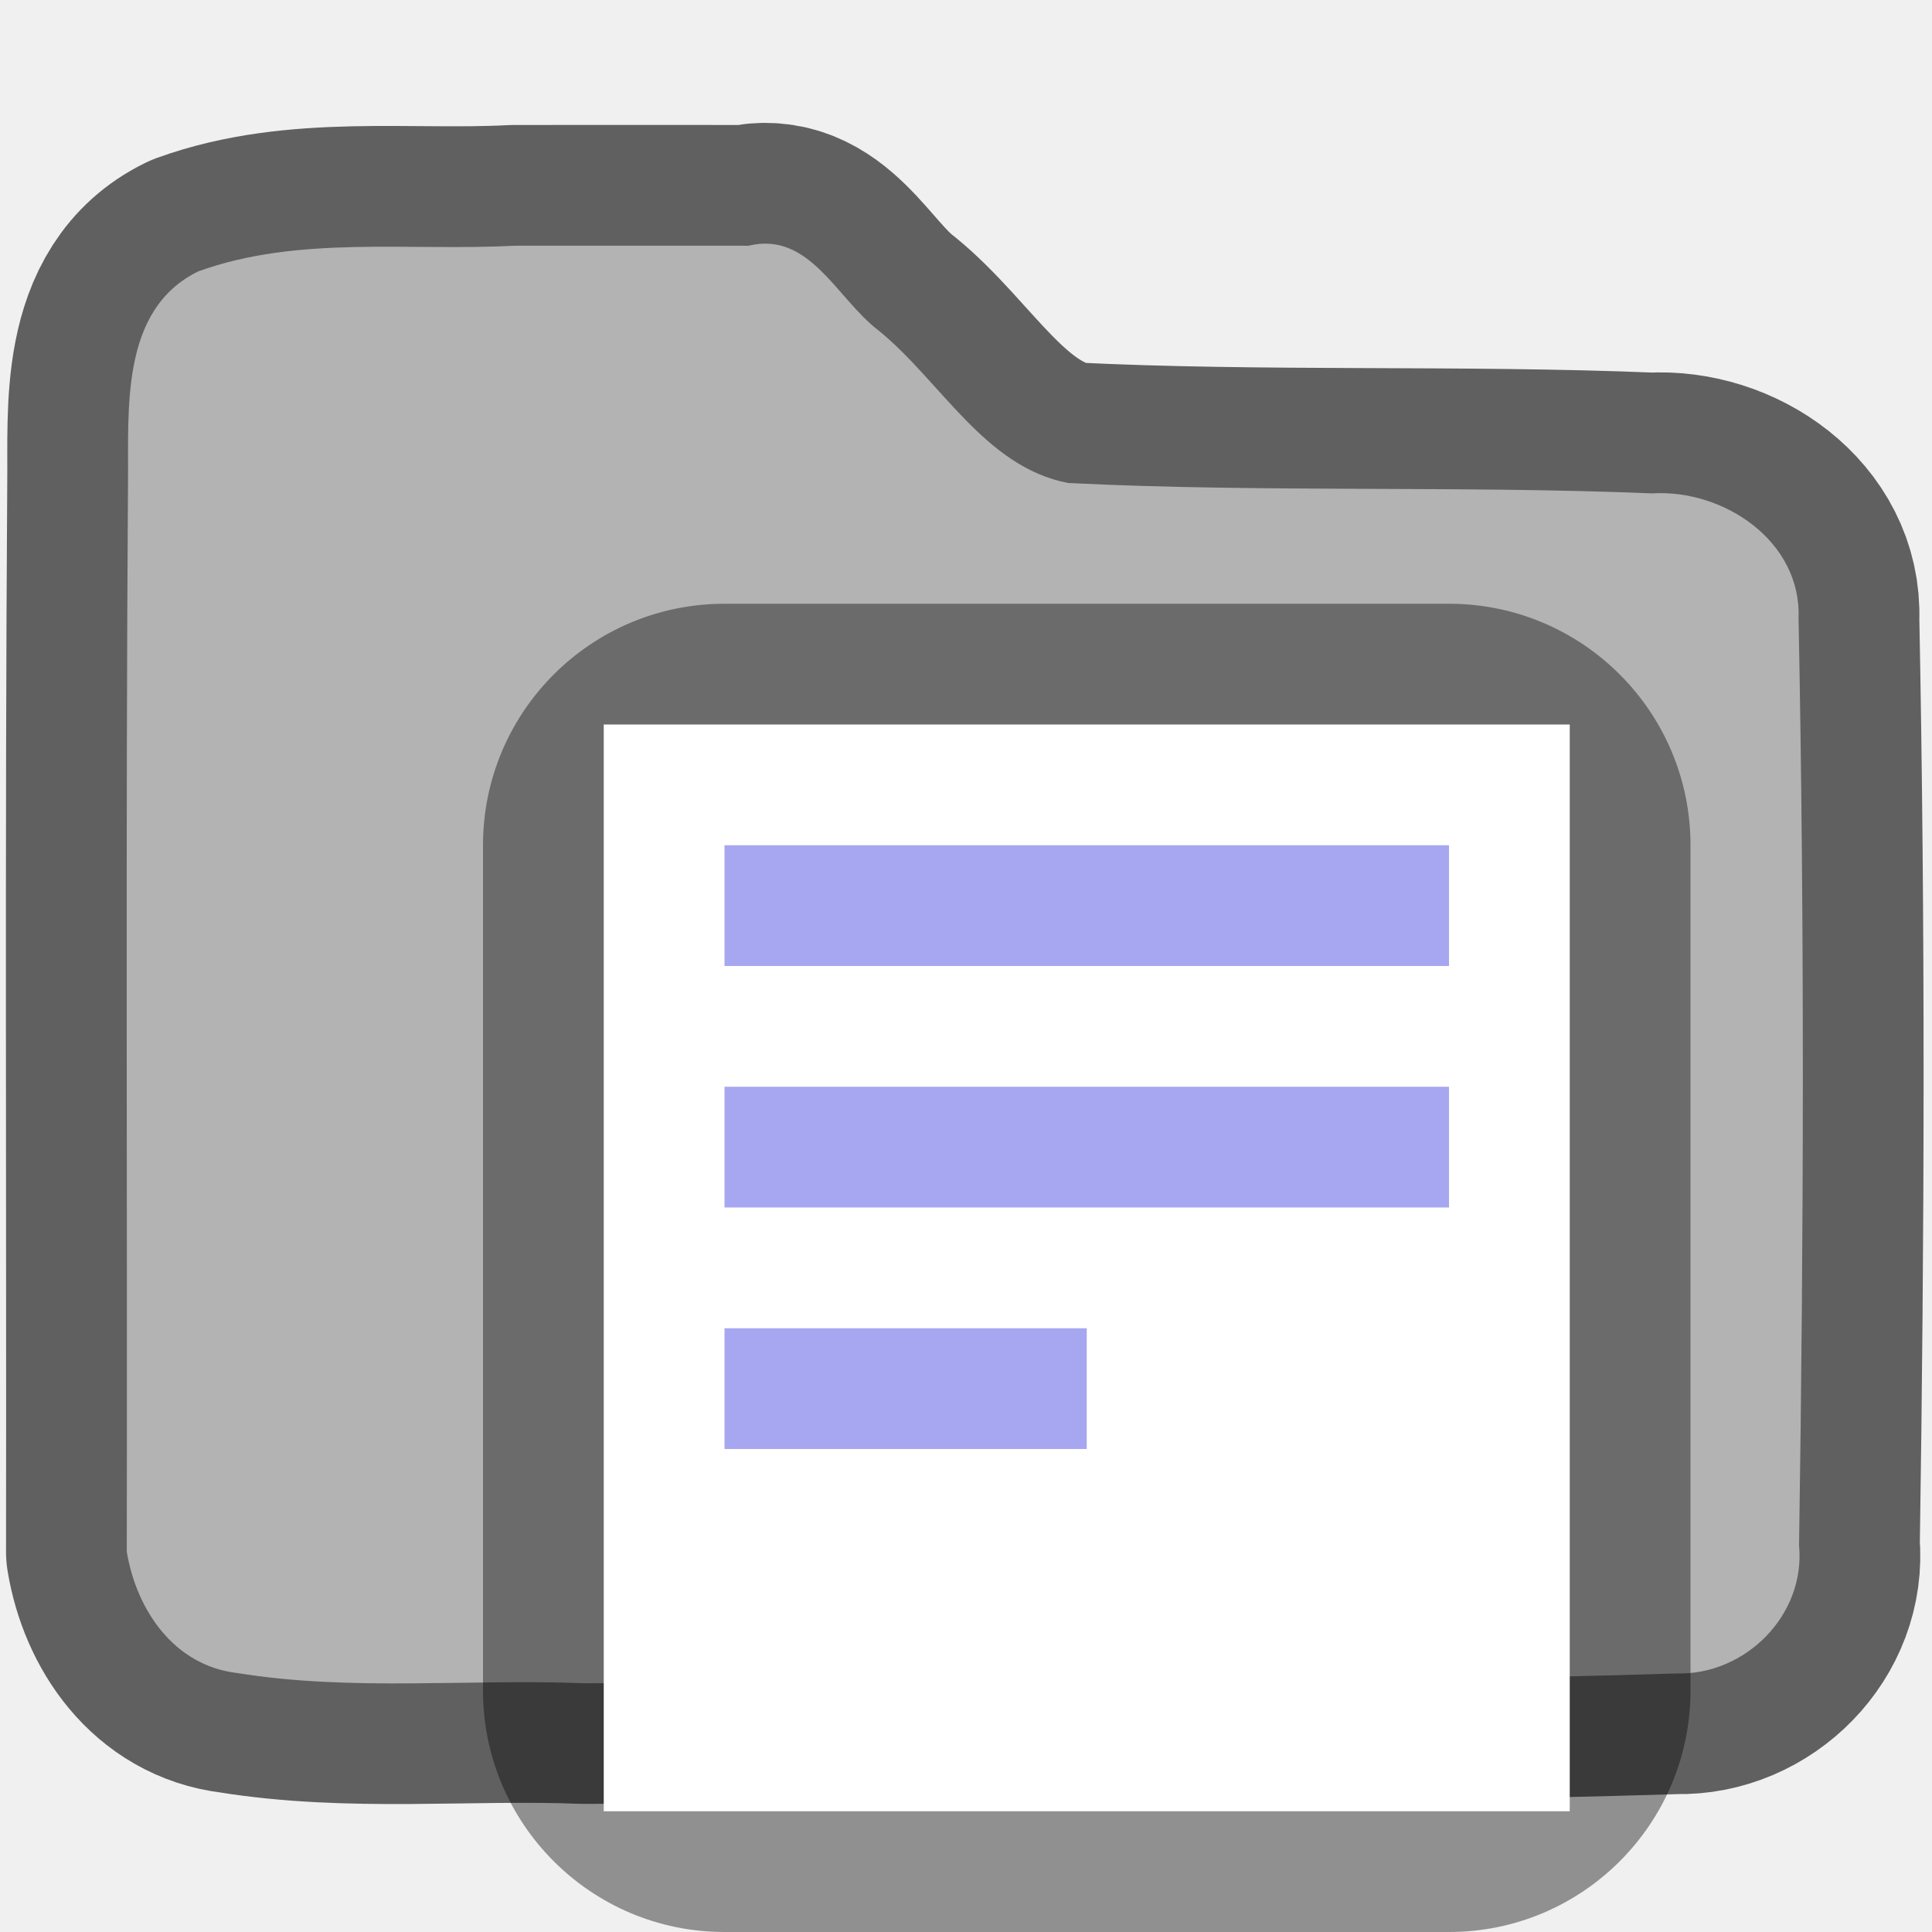
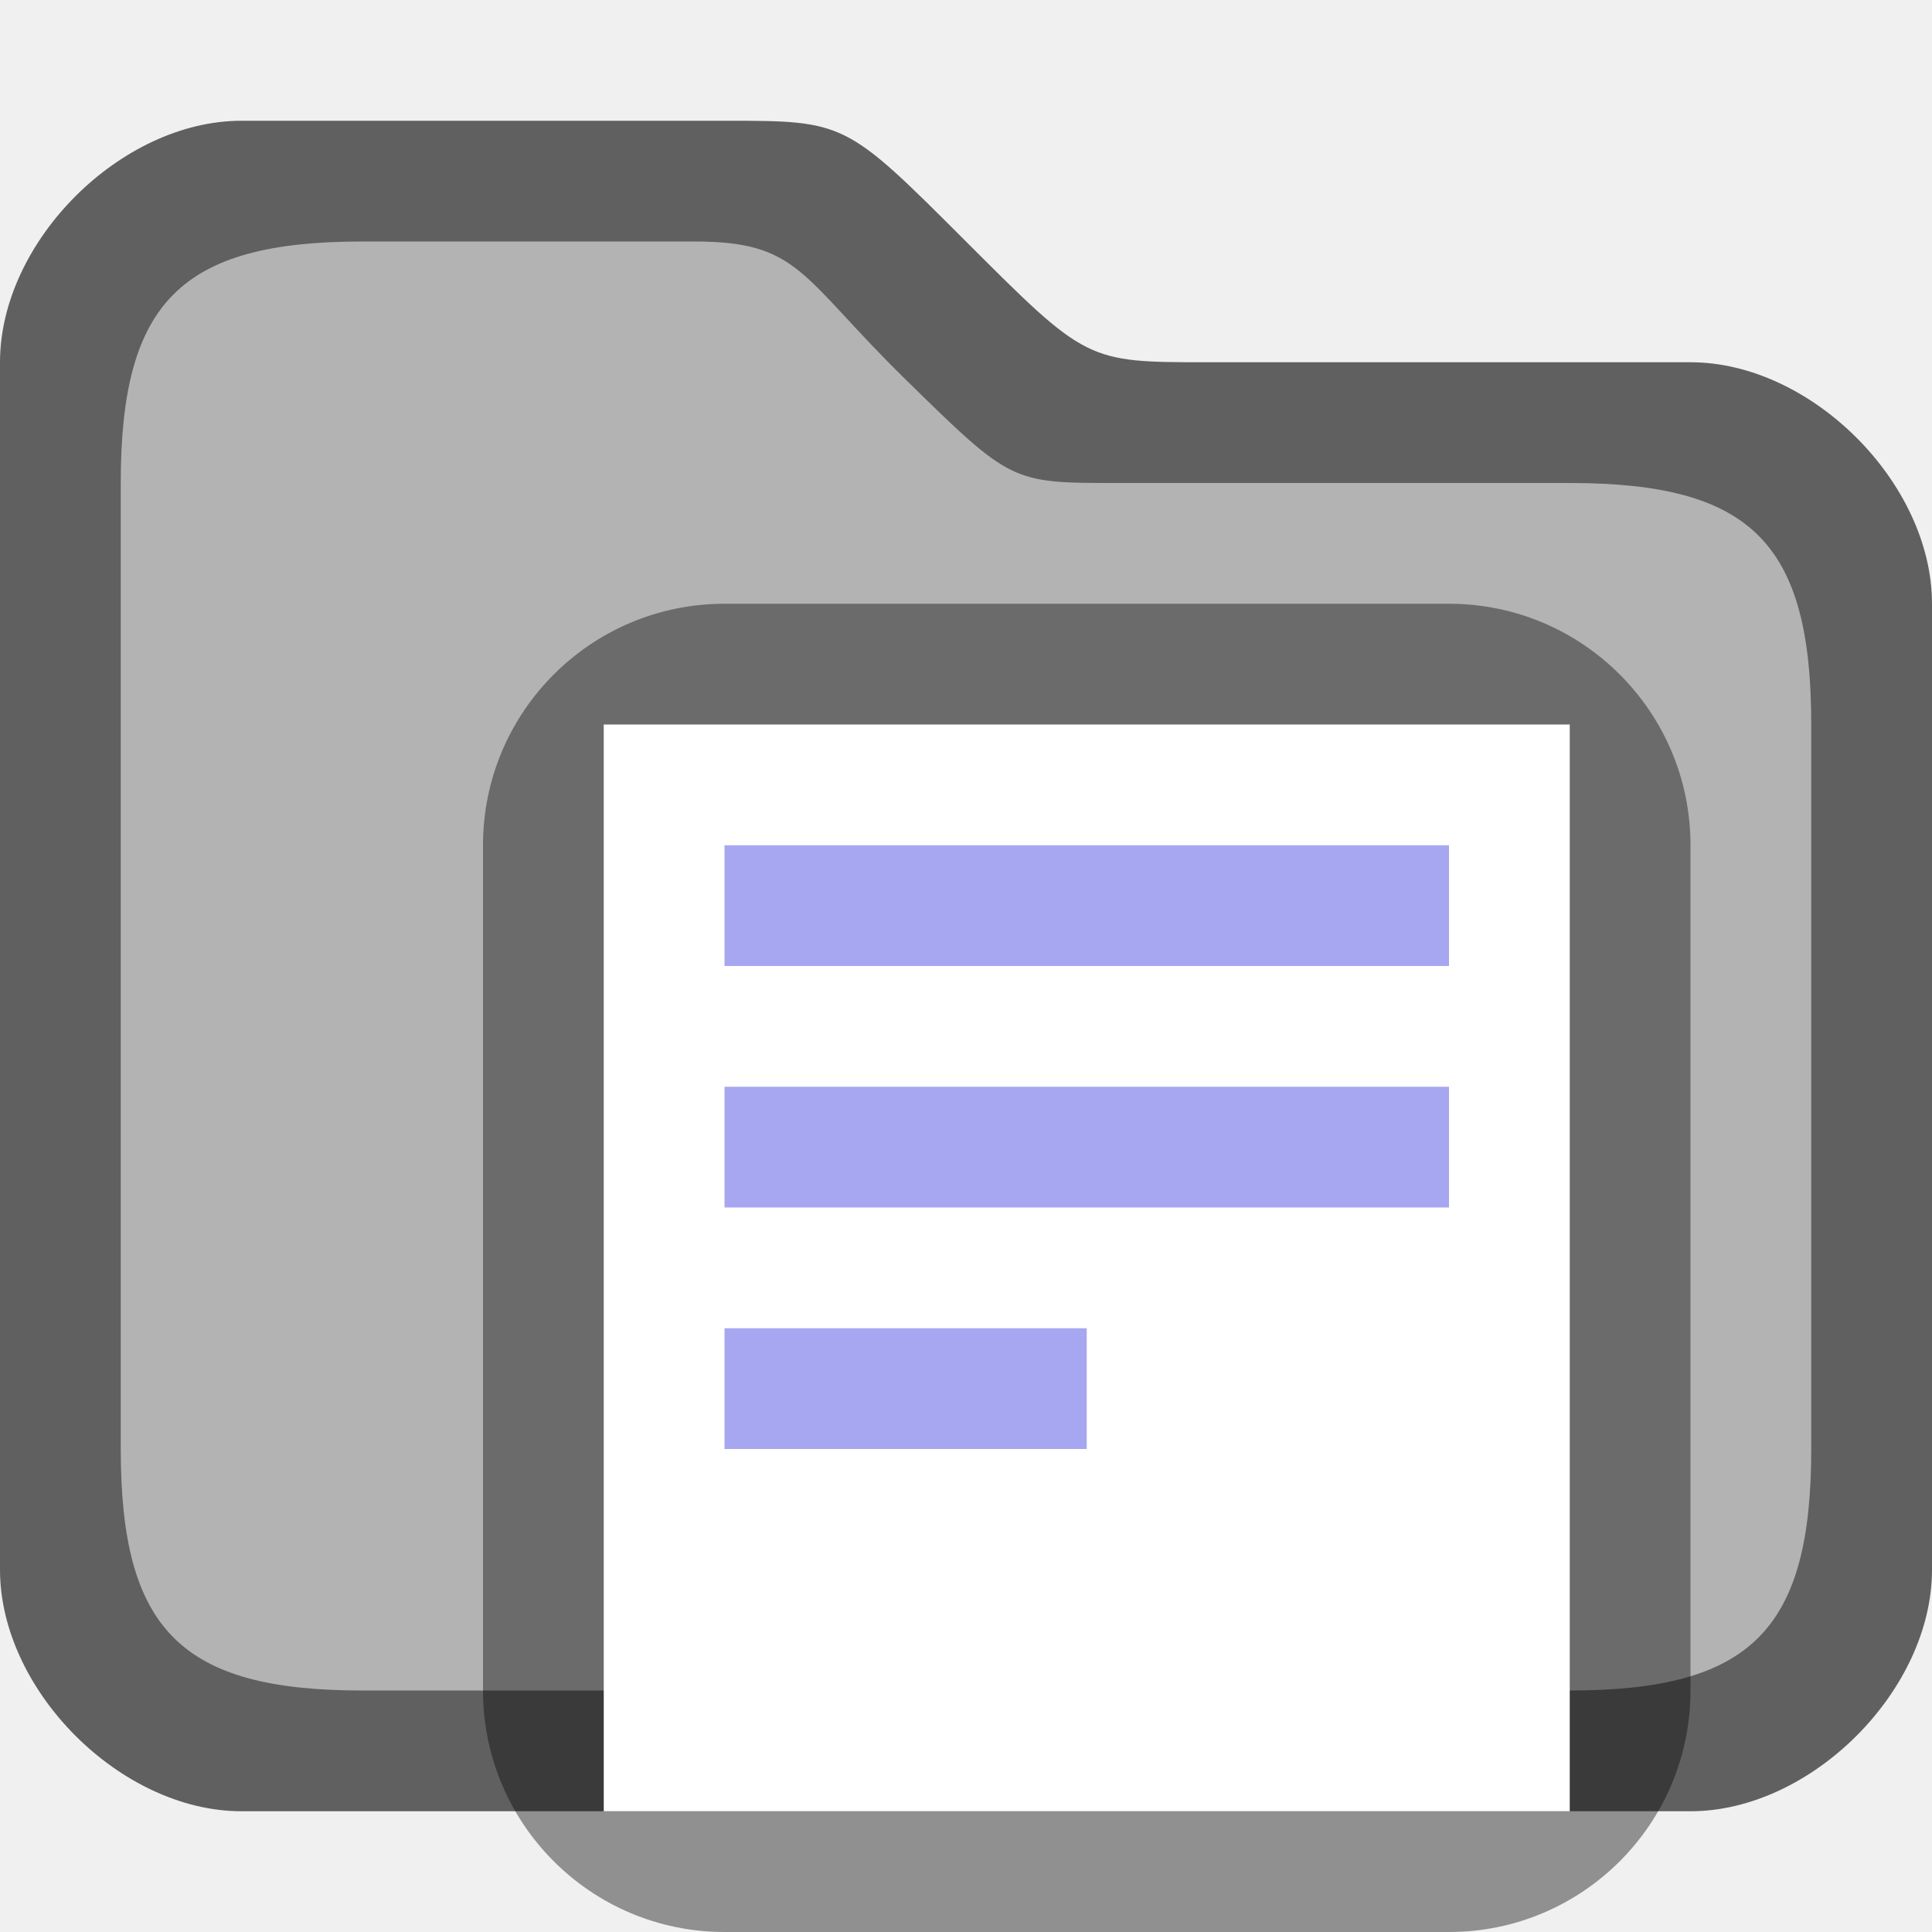
<svg xmlns="http://www.w3.org/2000/svg" height="16" width="16" version="1.1" id="svg1327">
  <defs id="defs1331" />
-   <path style="opacity:0.6;vector-effect:none;fill:#000000;fill-opacity:1;stroke:#000000;stroke-width:2;stroke-linecap:round;stroke-linejoin:round;stroke-miterlimit:4;stroke-dasharray:none;stroke-dashoffset:0;stroke-opacity:1" d="M 4.257,2.035 C 3.388,2.081 2.474,1.947 1.643,2.247 0.991,2.565 1.067,3.396 1.06,4.003 1.04,6.952 1.054,9.901 1.05,12.85 c 0.08,0.482 0.391,0.942 0.912,1.004 0.951,0.154 1.911,0.047 2.875,0.085 3.017,-0.015 6.037,0.012 9.047,-0.081 0.571,0.015 1.07,-0.484 1.015,-1.061 0.039,-2.557 0.046,-5.117 -0.004,-7.674 C 14.921,4.483 14.277,4.05 13.681,4.086 12.084,4.02 10.461,4.08 8.846,4 8.155,3.868 7.792,3.156 7.276,2.737 6.929,2.474 6.706,1.912 6.199,2.035 5.552,2.035 4.904,2.034 4.257,2.035 Z" id="path2064" />
-   <path style="opacity:1;vector-effect:none;fill:#b3b3b3;fill-opacity:1;stroke:none;stroke-width:0.125;stroke-linecap:round;stroke-linejoin:round;stroke-miterlimit:4;stroke-dasharray:none;stroke-dashoffset:0;stroke-opacity:1" d="M 4.257,2.035 C 3.388,2.081 2.474,1.947 1.643,2.247 0.991,2.565 1.067,3.396 1.06,4.003 c -0.02,2.949 -0.005,5.898 -0.01,8.848 0.08,0.482 0.391,0.942 0.912,1.004 0.951,0.154 1.911,0.047 2.875,0.085 3.017,-0.015 6.037,0.012 9.047,-0.081 0.571,0.015 1.07,-0.484 1.015,-1.061 0.039,-2.557 0.046,-5.117 -0.004,-7.674 C 14.921,4.483 14.277,4.05 13.681,4.086 12.084,4.02 10.461,4.08 8.846,4 8.155,3.868 7.792,3.156 7.276,2.737 6.929,2.474 6.706,1.912 6.199,2.035 5.552,2.035 4.904,2.034 4.257,2.035 Z" id="path2064-7" />
+   <path style="opacity:0.6;fill:#000000;fill-opacity:1;stroke:none;stroke-width:1px;stroke-linecap:butt;stroke-linejoin:miter;stroke-opacity:1" d="M 0,13 V 3 C 0,2 1,1 2,1 h 4 c 1,0 1,0 2,1 1,1 1,1 2,1 h 4 c 1,0 2,1 2,2 v 8 c 0,1 -1,2 -2,2 H 2 C 1,15 0,14 0,13 Z" id="path819" />
+   <path id="path823" d="M 1,12 V 4 C 1,2.503 1.497,2 3,2 H 5.75 C 6.625,2 6.625,2.286 7.5,3.143 8.375,4 8.375,4 9.25,4 H 13 c 1.504,0 2,0.498 2,2 v 6 c 0,1.498 -0.5,2 -2,2 H 3 C 1.5,14 1,13.498 1,12 Z" style="opacity:1;fill:#b3b3b3;fill-opacity:1;stroke:none;stroke-width:0.866px;stroke-linecap:butt;stroke-linejoin:miter;stroke-opacity:1" />
  <rect style="opacity:0.4;vector-effect:none;fill:#000000;fill-opacity:1;stroke:none;stroke-width:2;stroke-linecap:round;stroke-linejoin:round;stroke-miterlimit:4;stroke-dasharray:none;stroke-dashoffset:0;stroke-opacity:1" id="rect2081" width="10" height="11" x="4" y="5" ry="2" rx="2" />
  <rect style="opacity:1;vector-effect:none;fill:#ffffff;fill-opacity:1;stroke:none;stroke-width:2;stroke-linecap:round;stroke-linejoin:round;stroke-miterlimit:4;stroke-dasharray:none;stroke-dashoffset:0;stroke-opacity:1" id="rect2085" width="8" height="9" x="5" y="6" rx="0" ry="1" />
  <rect style="opacity:1;vector-effect:none;fill:#a7a7f1;fill-opacity:1;stroke:none;stroke-width:2;stroke-linecap:round;stroke-linejoin:round;stroke-miterlimit:4;stroke-dasharray:none;stroke-dashoffset:0;stroke-opacity:1" id="rect2098" width="6" height="1" x="6" y="7" />
  <rect style="opacity:1;vector-effect:none;fill:#a7a7f1;fill-opacity:1;stroke:none;stroke-width:2;stroke-linecap:round;stroke-linejoin:round;stroke-miterlimit:4;stroke-dasharray:none;stroke-dashoffset:0;stroke-opacity:1" id="rect2100" width="6" height="1" x="6" y="9" />
  <rect style="opacity:1;vector-effect:none;fill:#a7a7f1;fill-opacity:1;stroke:none;stroke-width:2;stroke-linecap:round;stroke-linejoin:round;stroke-miterlimit:4;stroke-dasharray:none;stroke-dashoffset:0;stroke-opacity:1" id="rect2102" width="3" height="1" x="6" y="11" />
</svg>
